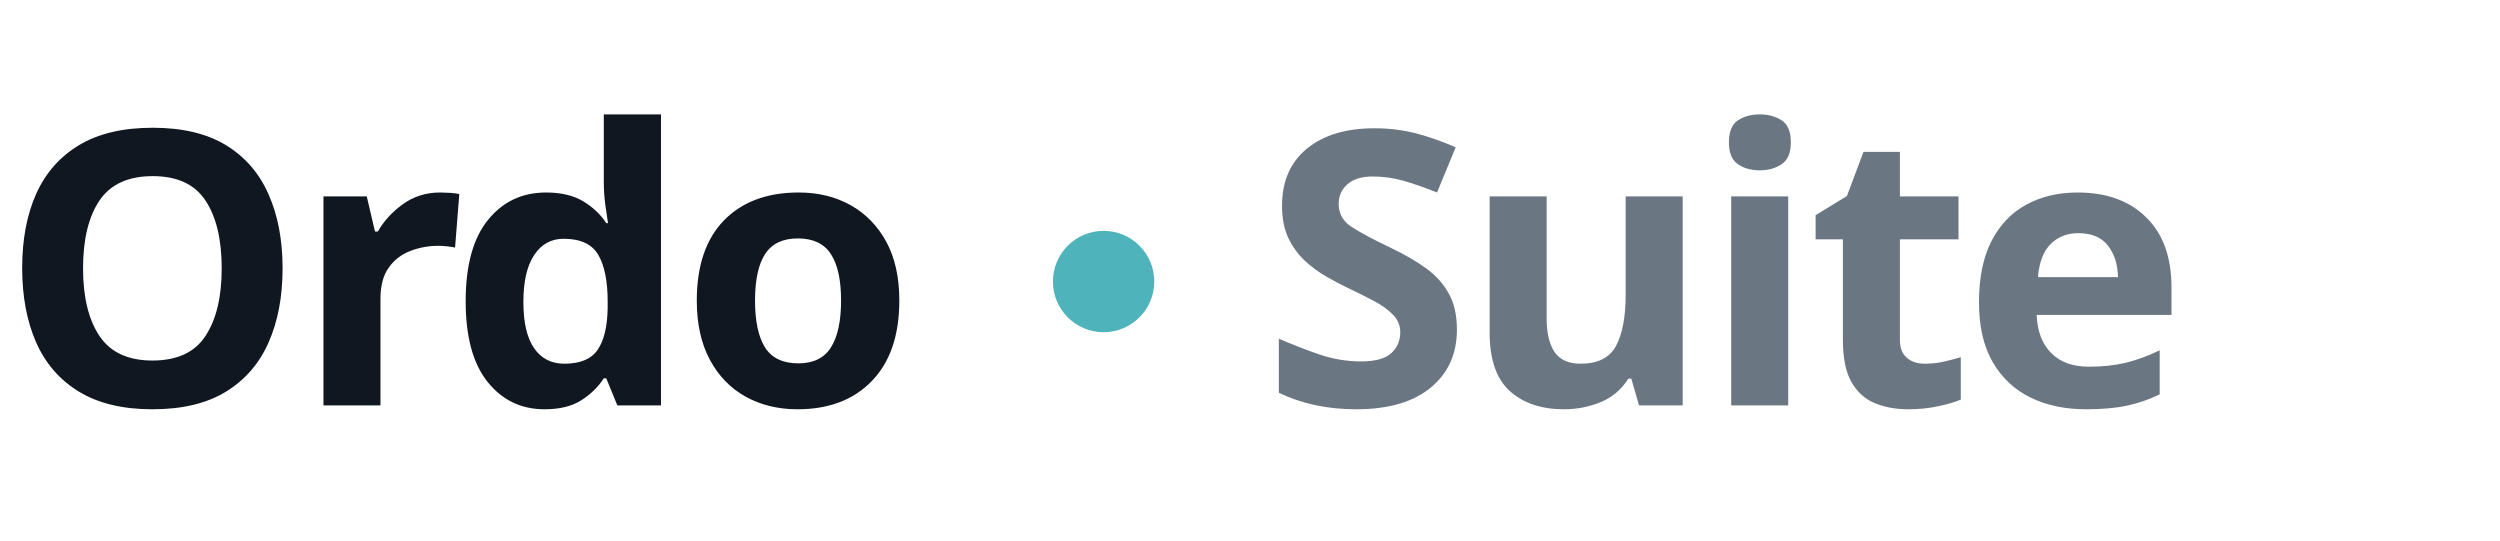
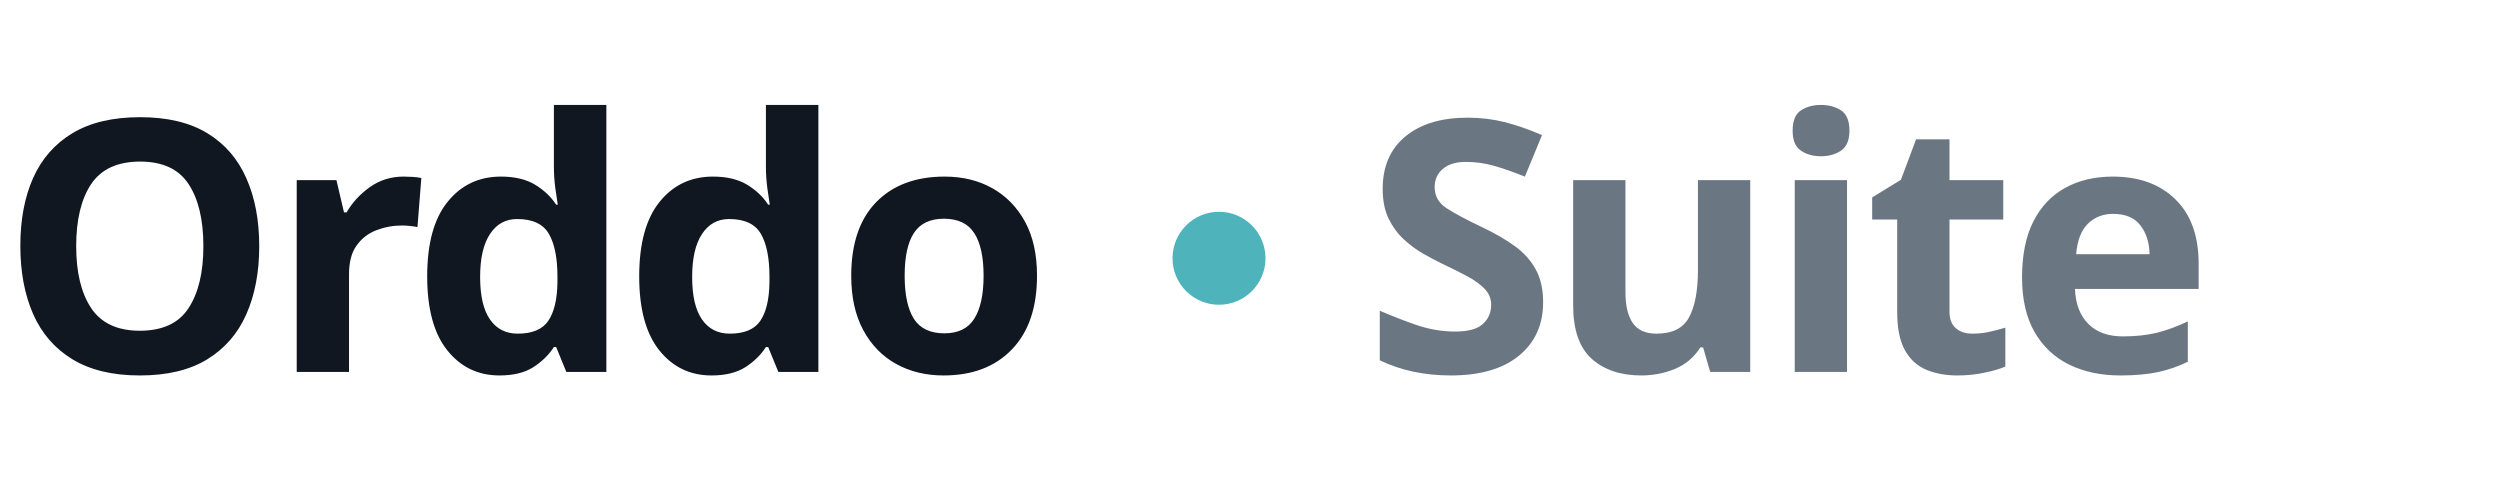
- <svg xmlns="http://www.w3.org/2000/svg" width="222" height="48" viewBox="0 0 222 48" fill="none" font-family="Geist, system-ui, sans-serif" font-weight="600" font-size="34" letter-spacing="-1">
-   <text x="0" y="36" fill="#101720">Ordo</text>
-   <circle cx="98" cy="25" r="4.5" fill="#4FB3BC" />
-   <text x="112" y="36" fill="#6B7683">Suite</text>
+ <svg xmlns="http://www.w3.org/2000/svg" width="242" height="48" viewBox="0 0 242 48" fill="none" font-family="Geist, system-ui, sans-serif" font-weight="600" font-size="34" letter-spacing="-1">
+   <text x="0" y="36" fill="#101720">Orddo</text>
+   <circle cx="118" cy="25" r="4.5" fill="#4FB3BC" />
+   <text x="132" y="36" fill="#6B7683">Suite</text>
</svg>
